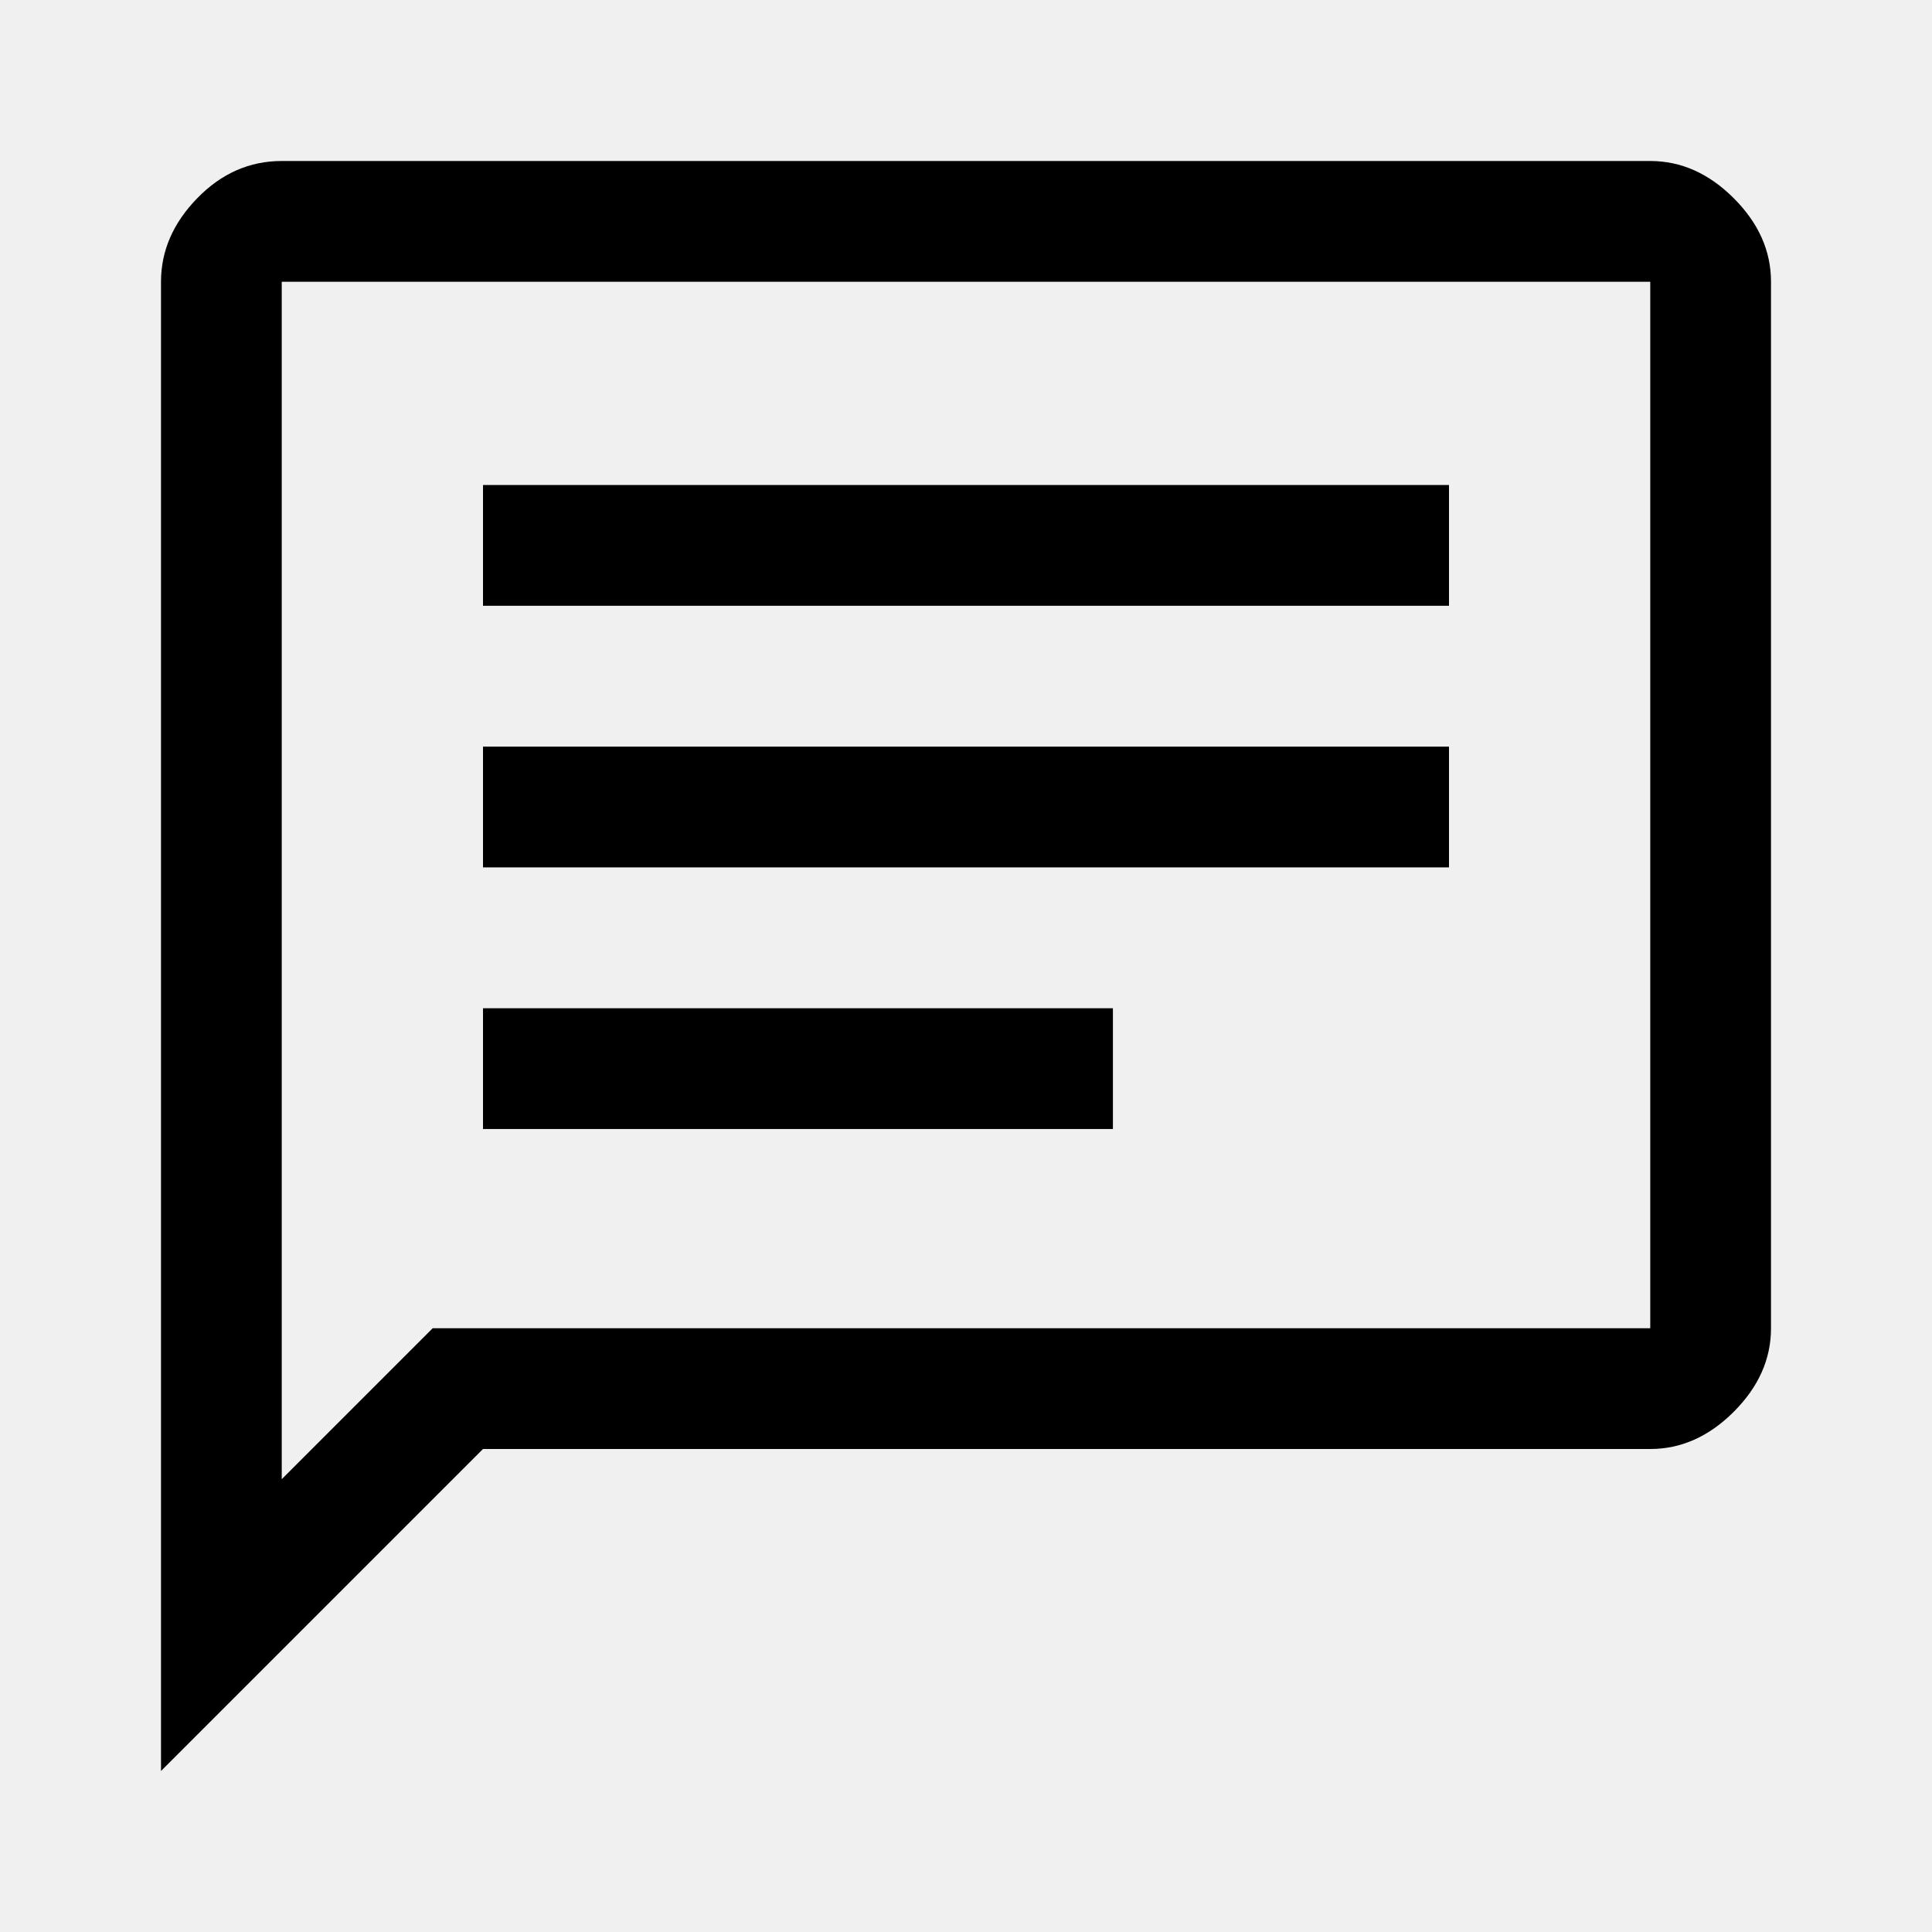
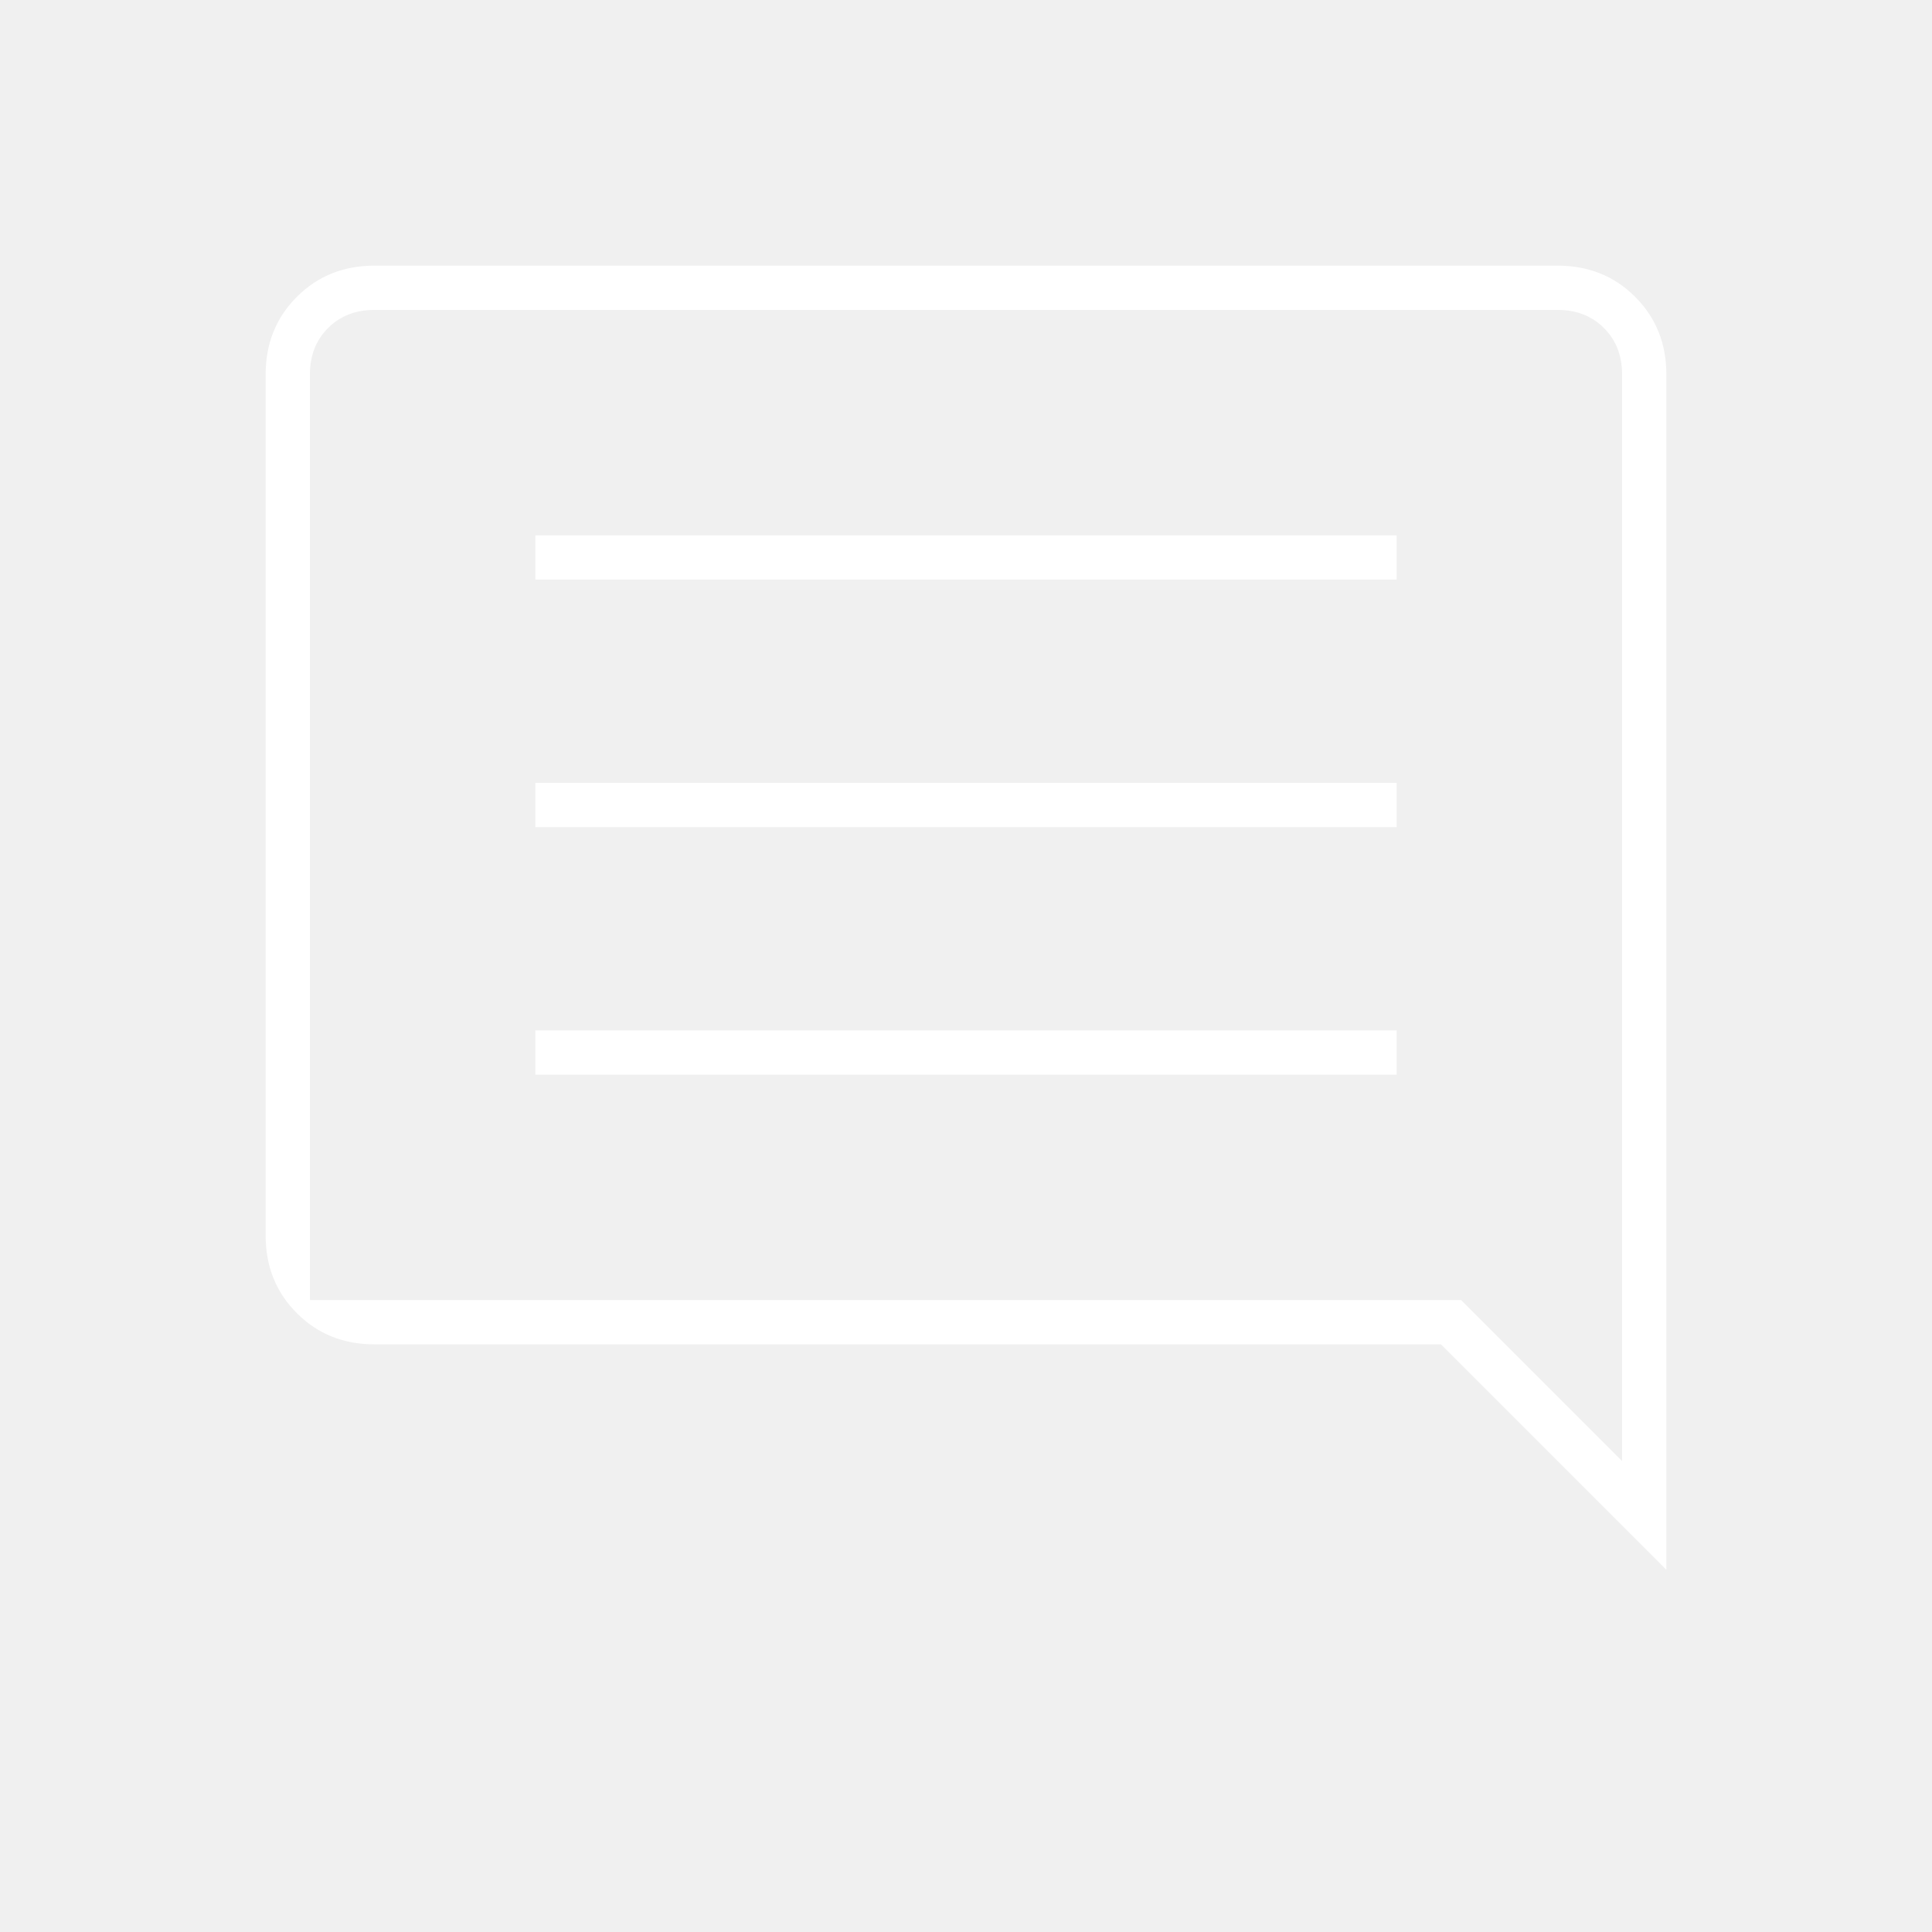
- <svg xmlns="http://www.w3.org/2000/svg" height="48" width="48">
-   <path d="M12 28.05h15.65v-3H12Zm0-6.5h24v-3H12Zm0-6.5h24v-3H12ZM4 44V7q0-1.15.9-2.075Q5.8 4 7 4h34q1.15 0 2.075.925Q44 5.85 44 7v26q0 1.15-.925 2.075Q42.15 36 41 36H12Zm3-7.25L10.75 33H41V7H7ZM7 7v29.75Z" />
+ <svg xmlns="http://www.w3.org/2000/svg" fill="white" height="48" width="48">
+   <path d="M13.3 26.7h21.4v-1.1H13.3Zm0-6.15h21.4v-1.1H13.3Zm0-6.15h21.4v-1.1H13.3ZM41.4 39l-5.6-5.6H9.3q-1.15 0-1.925-.775Q6.6 31.85 6.6 30.7V9.3q0-1.15.775-1.925Q8.15 6.6 9.3 6.6h29.4q1.15 0 1.925.775.775.775.775 1.925ZM7.7 9.3V32.3h28.6l4 4v-27q0-.7-.45-1.15-.45-.45-1.15-.45H9.3q-.7 0-1.15.45-.45.45-.45 1.15Zm0 0v27V7.7 9.3Z" />
</svg>
